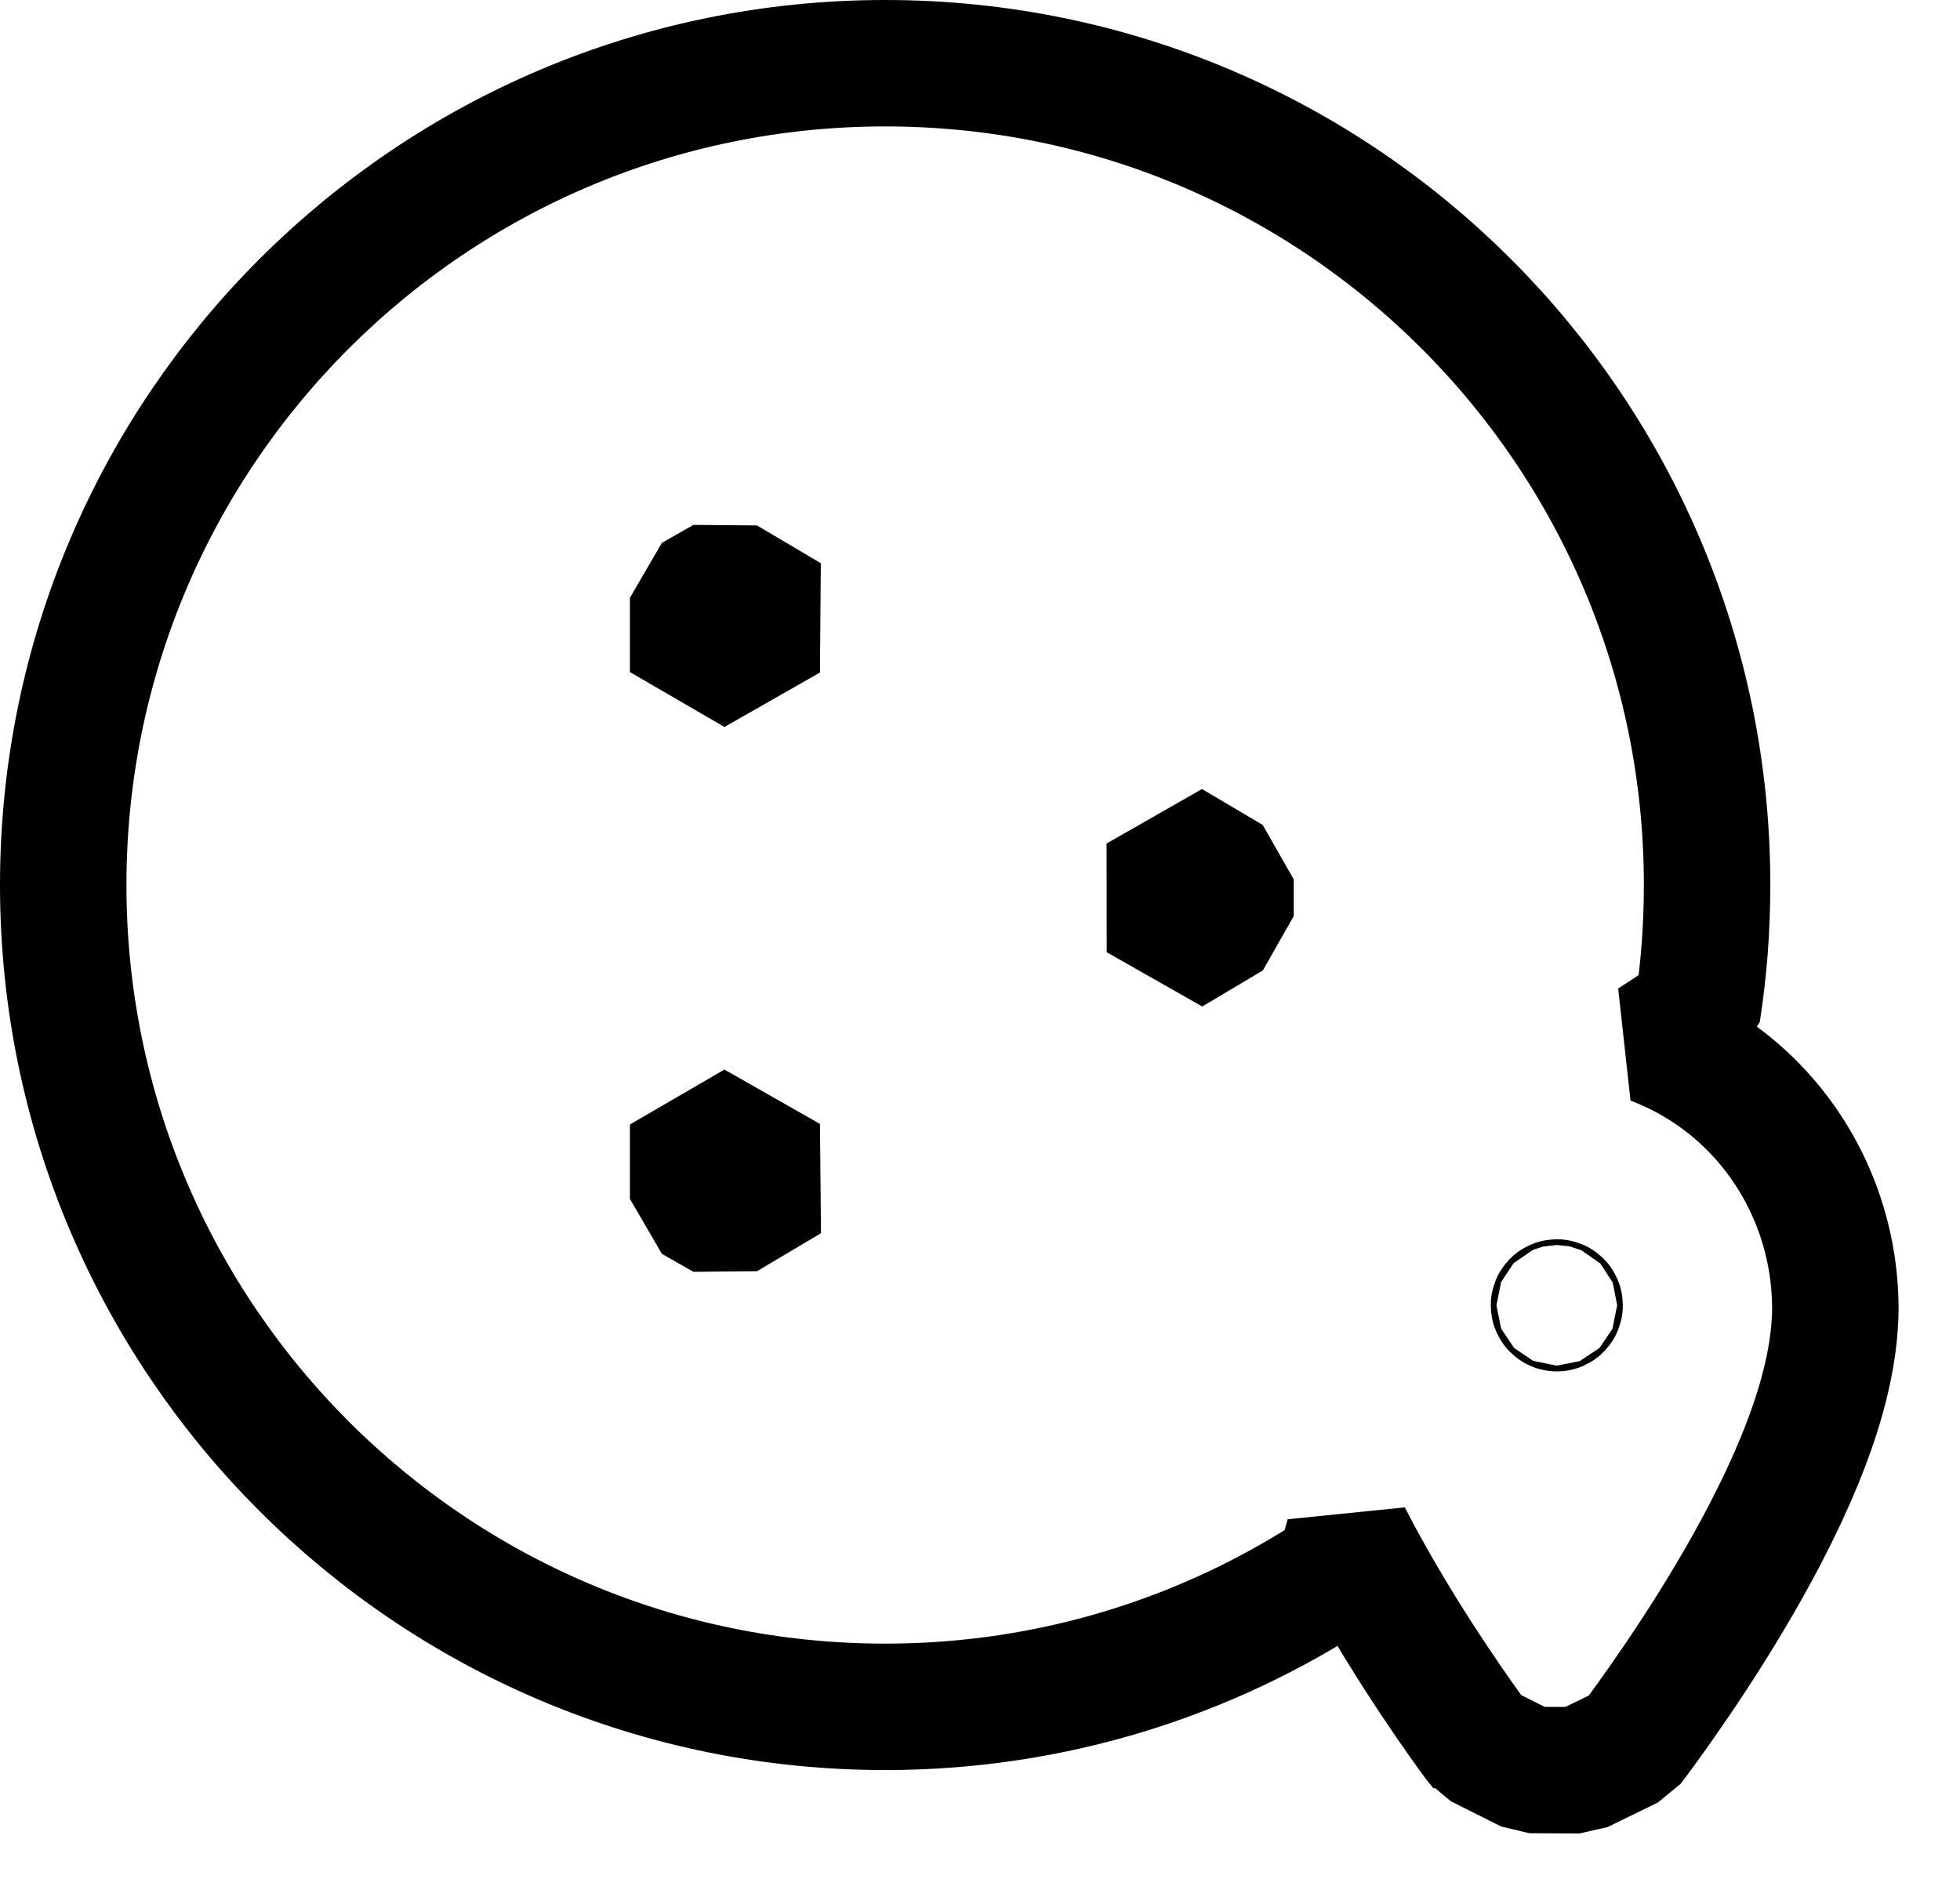
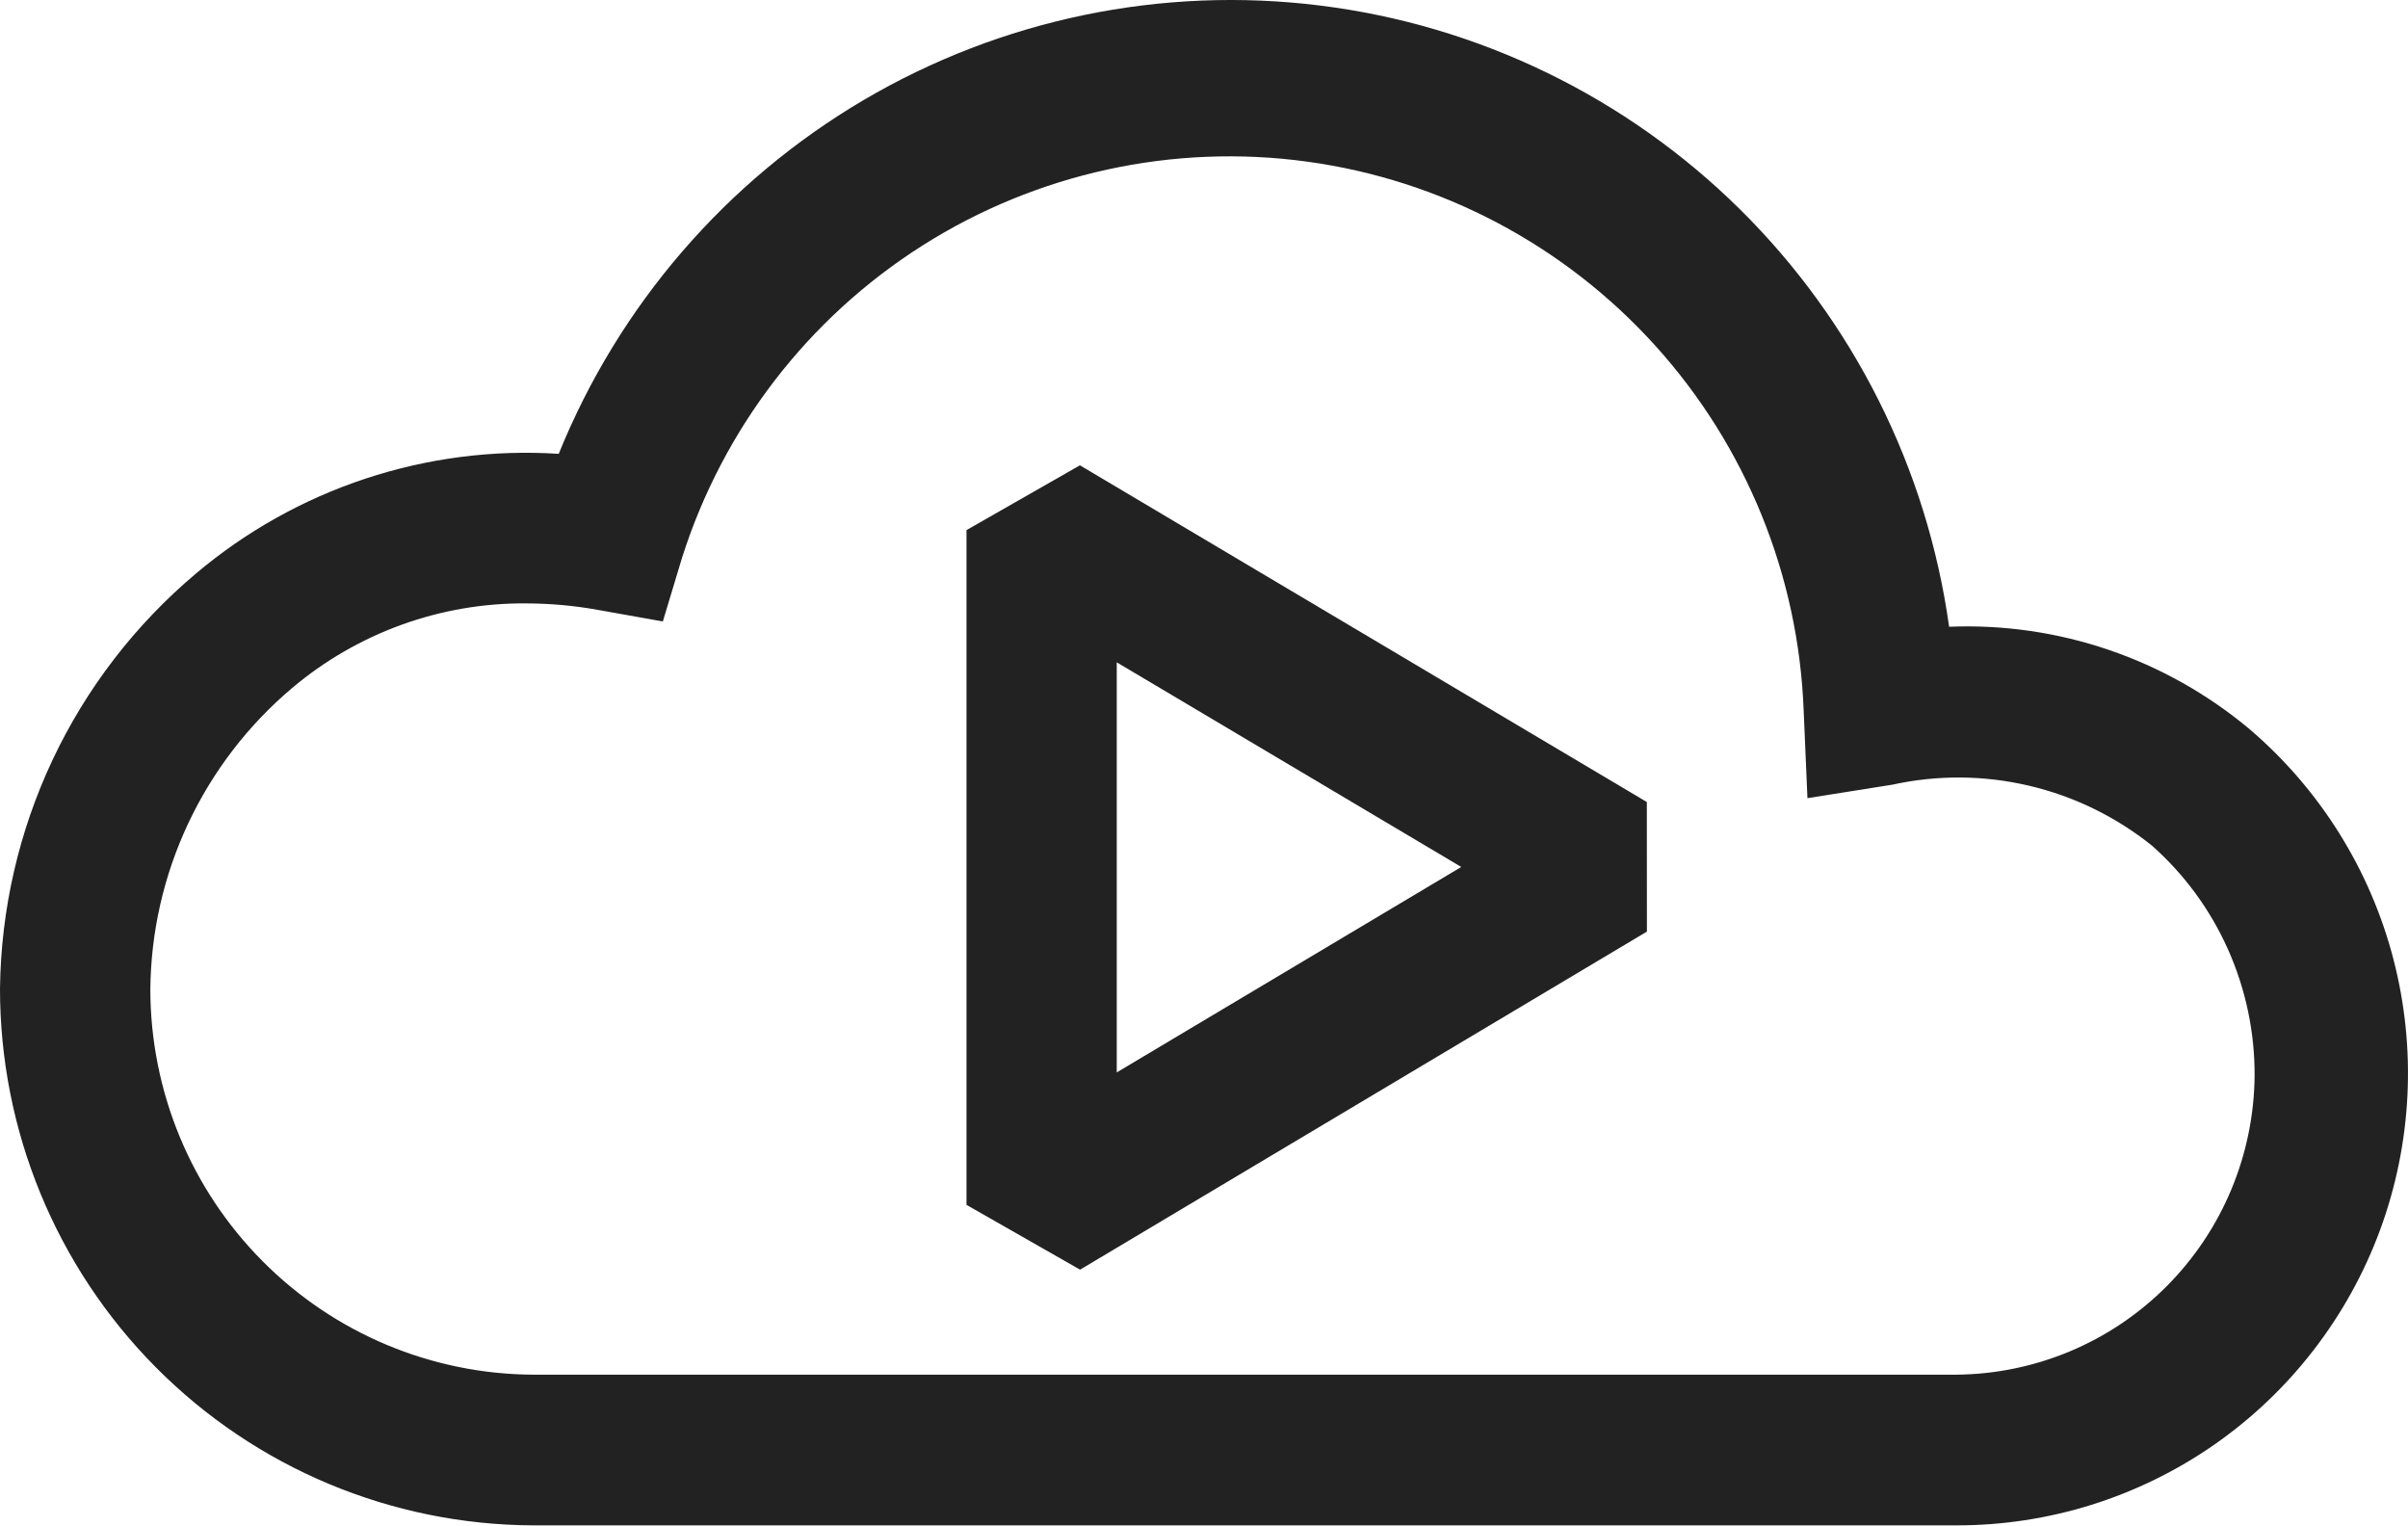
- <svg xmlns="http://www.w3.org/2000/svg" width="31" height="30" viewBox="0 0 31 30" fill="none">
-   <path d="M26.14 16.474L26.845 16.014C26.948 15.357 27 14.684 27 14C27 6.82 21.18 1 14.001 1C6.821 1 1 6.82 1 14C1 21.18 6.821 27 14.001 27C16.652 27 19.121 26.205 21.179 24.84L21.329 24.301C21.503 24.64 21.685 24.966 21.862 25.27C22.245 25.925 22.626 26.503 22.91 26.917C23.052 27.124 23.172 27.292 23.256 27.409L24.065 26.825L23.256 27.409C23.299 27.468 23.333 27.514 23.357 27.547L23.358 27.548L23.383 27.583L23.386 27.586L23.392 27.595L23.393 27.596L23.396 27.6L24.191 27.999L24.988 28.003L25.784 27.614L25.787 27.61L25.787 27.61L25.79 27.606L25.797 27.597L25.799 27.594L25.825 27.56L25.826 27.558C25.851 27.526 25.885 27.48 25.929 27.421L25.126 26.829L25.929 27.421C26.015 27.303 26.137 27.136 26.282 26.928C26.572 26.515 26.96 25.937 27.351 25.281C27.739 24.63 28.145 23.876 28.457 23.115C28.76 22.38 29.029 21.512 29.029 20.67H29.029L29.028 20.658L29.028 20.652C29.028 20.652 29.028 20.652 29.028 20.652C29.015 19.483 28.557 18.356 27.738 17.518C27.283 17.053 26.737 16.698 26.14 16.474ZM10.963 17.788L12.474 18.648L11.463 19.249L10.963 18.965V17.788ZM12.473 9.77L10.963 10.631V9.457L11.463 9.172L12.473 9.77ZM18.504 15.062L18.502 13.342L19.462 13.91L19.462 14.492L18.504 15.062ZM24.668 20.648C24.668 20.673 24.648 20.694 24.623 20.694C24.598 20.694 24.578 20.673 24.578 20.648C24.578 20.623 24.598 20.603 24.623 20.603C24.648 20.603 24.668 20.623 24.668 20.648Z" stroke="black" stroke-width="2" stroke-linejoin="bevel" />
+ <svg xmlns="http://www.w3.org/2000/svg" width="30" height="19" viewBox="0 0 30 19" fill="none">
+   <path d="M28.028 9.084C26.981 8.207 25.646 7.751 24.283 7.807C24.008 5.833 23.091 4.004 21.675 2.605C20.258 1.206 18.42 0.314 16.446 0.069C14.473 -0.177 12.473 0.238 10.758 1.247C9.044 2.257 7.709 3.806 6.961 5.653C5.316 5.547 3.694 6.084 2.434 7.15C1.682 7.785 1.075 8.574 0.655 9.465C0.235 10.356 0.012 11.327 1.68799e-06 12.312C-0.001 14.081 0.697 15.778 1.941 17.031C3.185 18.285 4.874 18.992 6.638 19H24.372C25.522 19.002 26.644 18.651 27.589 17.993C28.533 17.335 29.253 16.402 29.652 15.321C30.05 14.24 30.108 13.062 29.818 11.946C29.528 10.831 28.903 9.832 28.028 9.084ZM24.372 17.123H6.643C5.377 17.117 4.165 16.609 3.272 15.71C2.378 14.812 1.875 13.595 1.873 12.326C1.879 11.61 2.04 10.904 2.345 10.256C2.65 9.608 3.091 9.033 3.637 8.572C4.453 7.883 5.487 7.508 6.554 7.516C6.852 7.517 7.15 7.543 7.444 7.596L8.258 7.741L8.497 6.948C9.008 5.339 10.068 3.961 11.493 3.058C12.917 2.156 14.613 1.785 16.283 2.013C17.953 2.241 19.488 3.052 20.62 4.303C21.752 5.554 22.408 7.166 22.471 8.854L22.518 9.942L23.576 9.774C24.137 9.651 24.719 9.655 25.279 9.787C25.839 9.918 26.362 10.174 26.811 10.534C27.215 10.892 27.538 11.333 27.758 11.827C27.978 12.321 28.091 12.856 28.089 13.396C28.081 14.383 27.687 15.326 26.992 16.023C26.296 16.721 25.355 17.115 24.372 17.123Z" fill="#222222" />
+   <path fill-rule="evenodd" clip-rule="evenodd" d="M12.041 6.603L13.454 5.796L20.517 9.99L20.518 11.604L13.456 15.815L12.041 15.008V6.603ZM13.913 8.25V13.358L18.205 10.799L13.913 8.25Z" fill="#222222" />
</svg>
